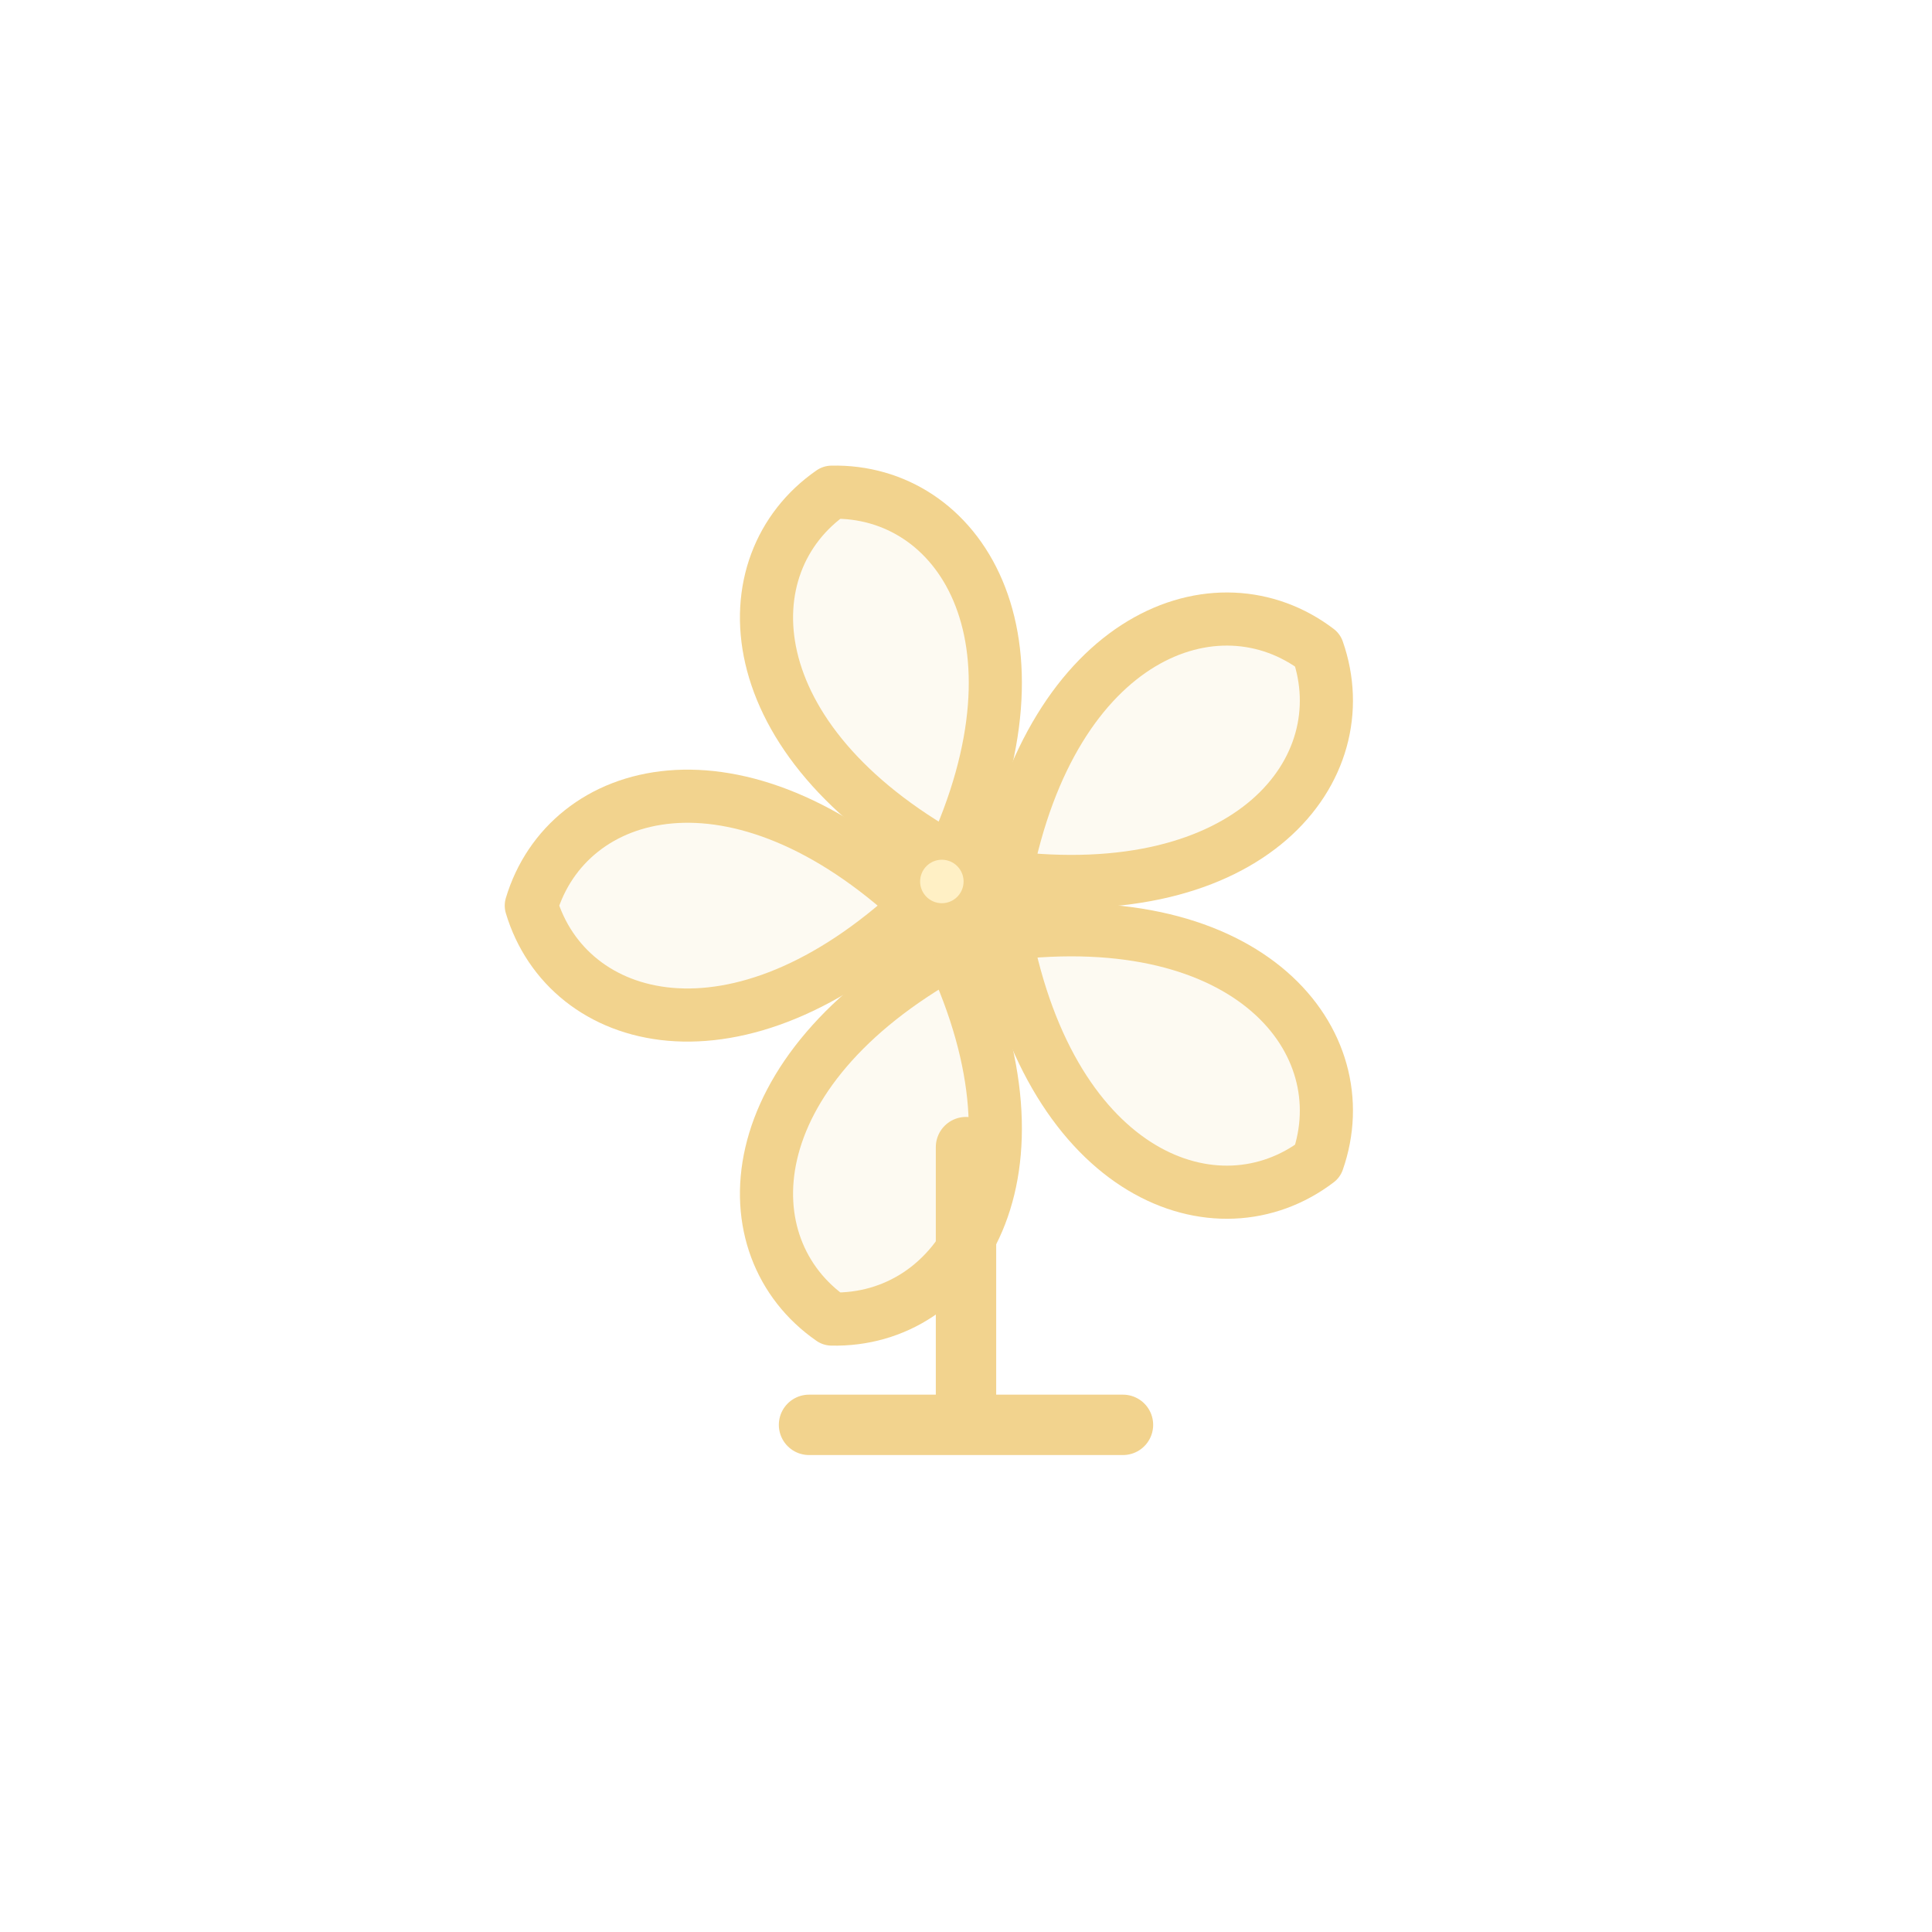
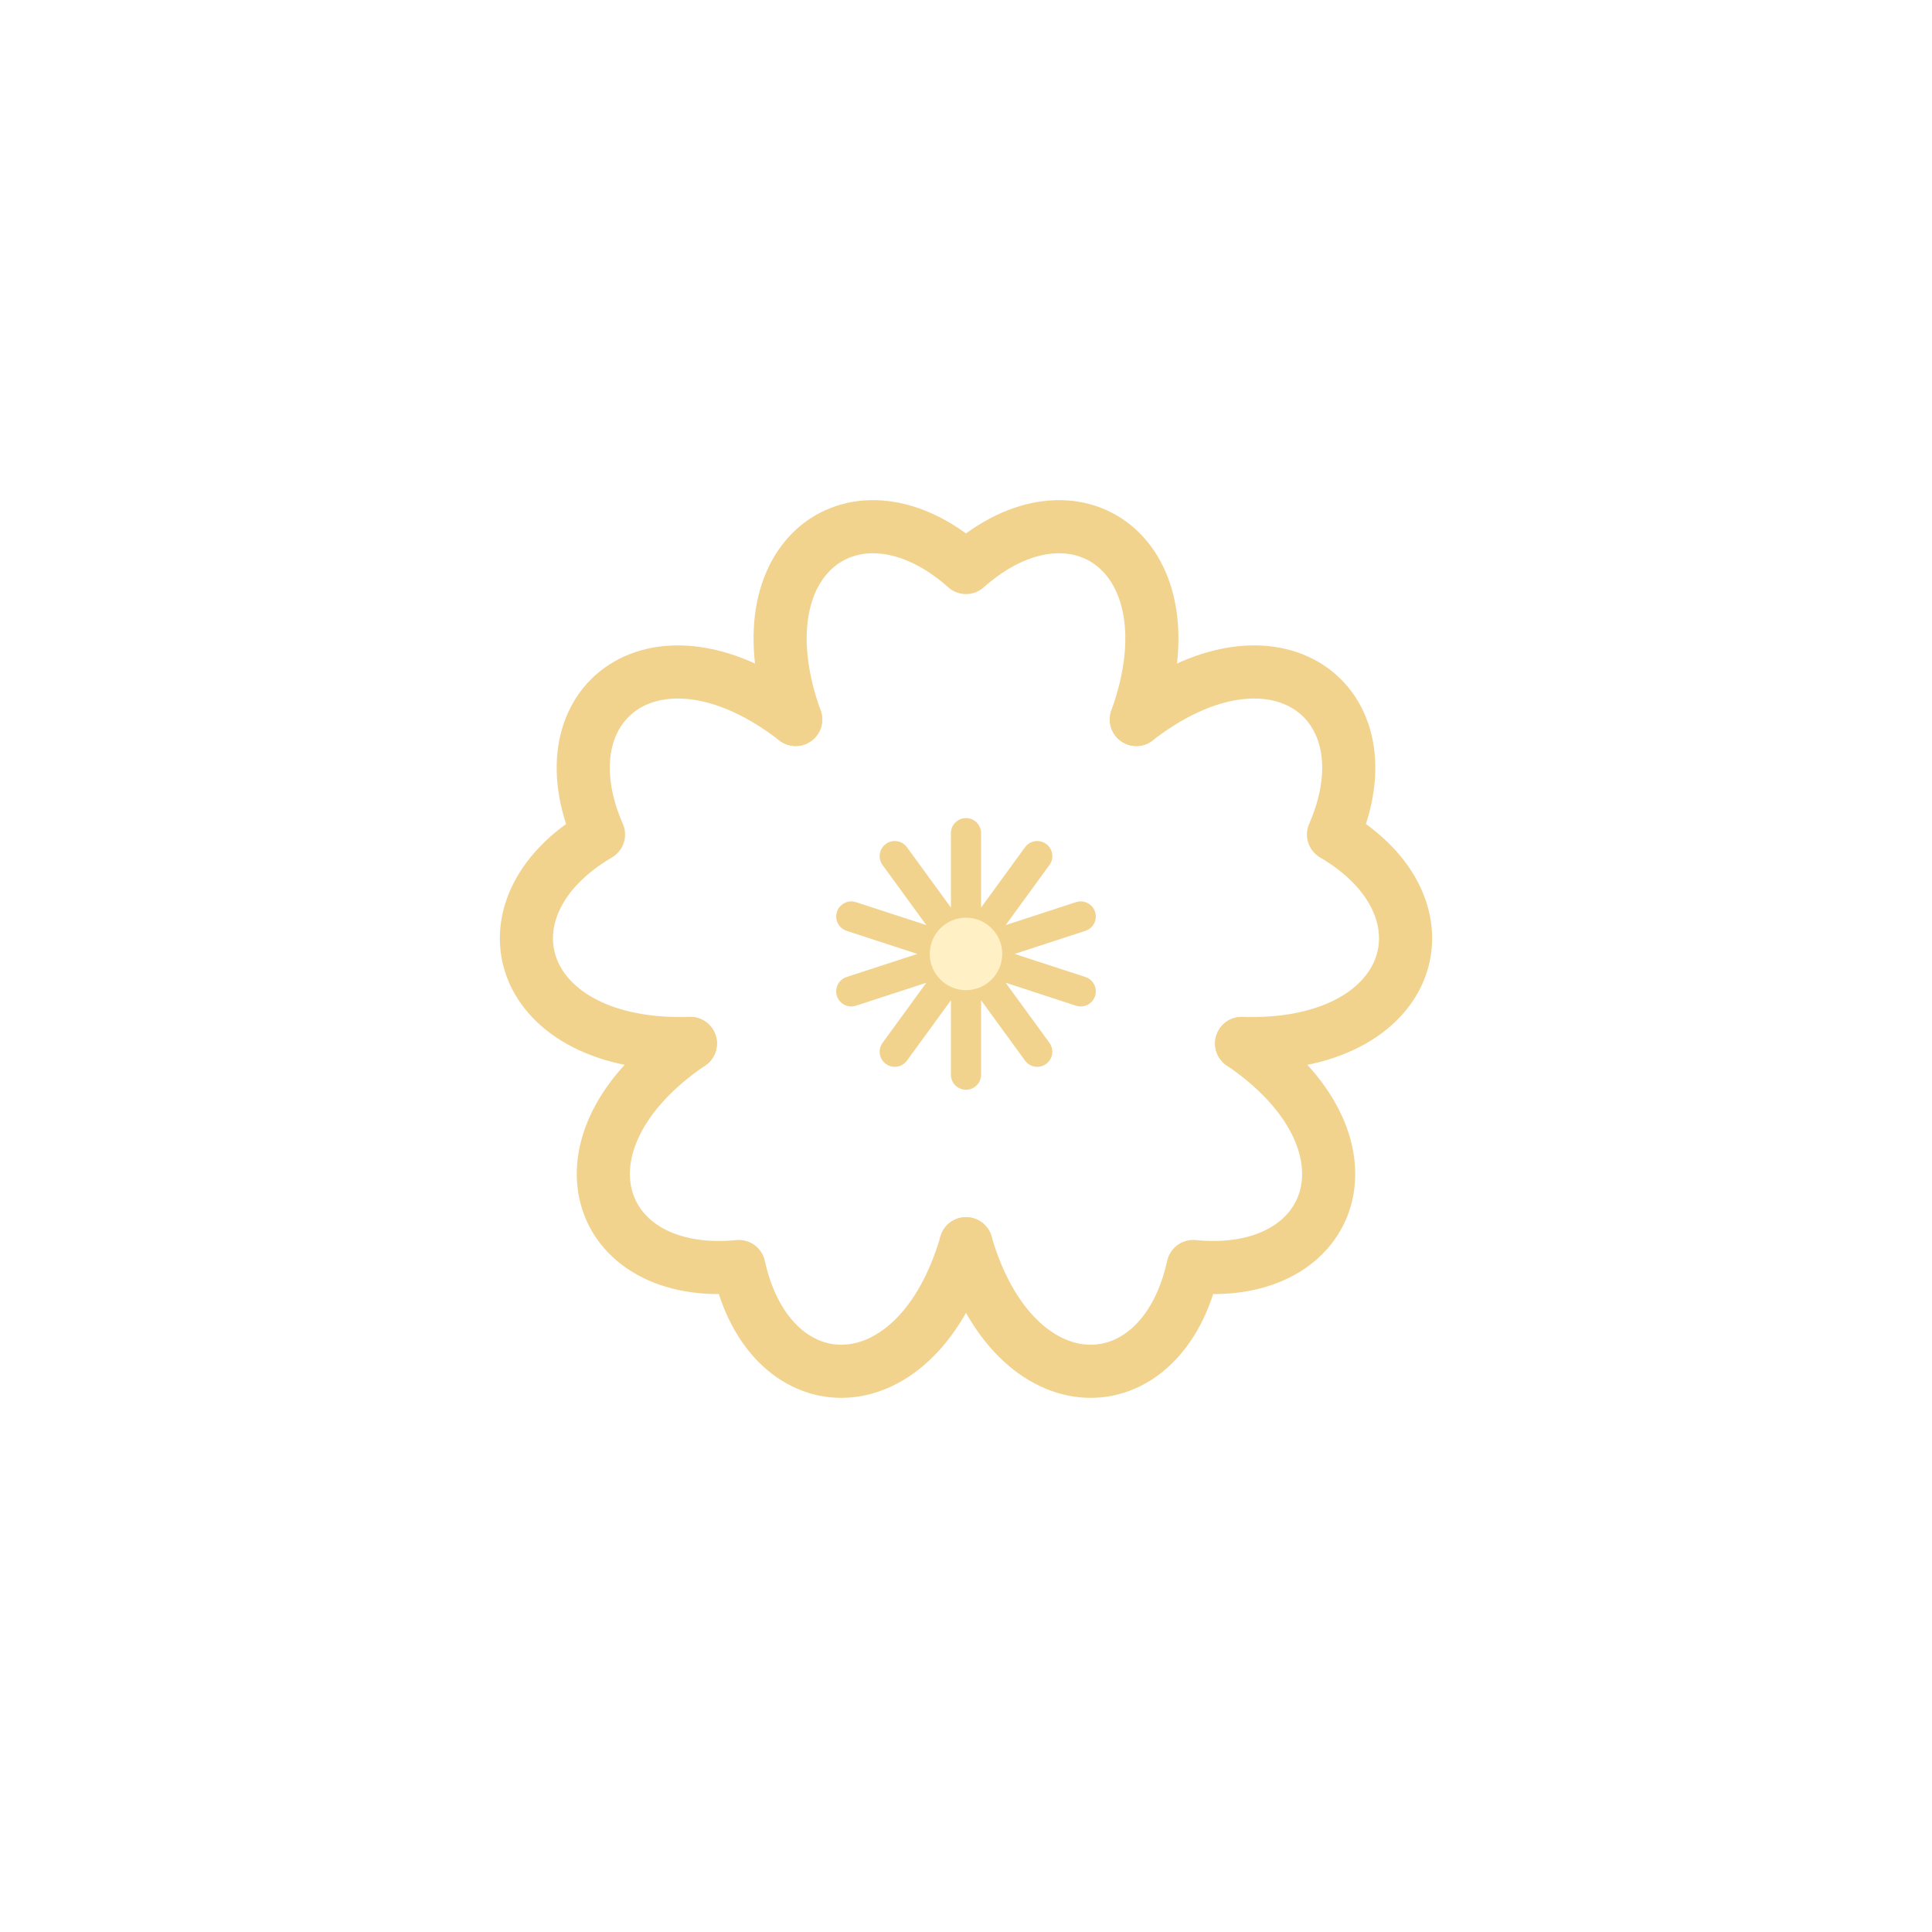
<svg xmlns="http://www.w3.org/2000/svg" width="160" height="160" viewBox="0 0 160 160">
  <defs>
-     <radialGradient id="pinkFill" cx=".34" cy=".21" r=".9">
-       <stop offset="0" stop-color="#6c3955" stop-opacity=".87" />
-       <stop offset=".55" stop-color="#332432" stop-opacity=".82" />
-       <stop offset="1" stop-color="#1c1d29" stop-opacity=".95" />
-     </radialGradient>
-     <radialGradient id="goldFill">
-       <stop offset="0" stop-color="#625036" stop-opacity=".96" />
-       <stop offset="1" stop-color="#241e23" stop-opacity=".96" />
-     </radialGradient>
-     <radialGradient id="lavFill">
-       <stop offset="0" stop-color="#563956" stop-opacity=".96" />
-       <stop offset="1" stop-color="#20202c" stop-opacity=".96" />
-     </radialGradient>
-     <radialGradient id="redFill">
-       <stop offset="0" stop-color="#54252c" stop-opacity=".96" />
-       <stop offset="1" stop-color="#201920" stop-opacity=".96" />
-     </radialGradient>
-     <radialGradient id="grayFill">
-       <stop offset="0" stop-color="#2f2b34" stop-opacity=".89" />
-       <stop offset="1" stop-color="#151720" stop-opacity=".9" />
-     </radialGradient>
-     <linearGradient id="buttonPink" x2="0" y2="1">
-       <stop stop-color="#61364c" stop-opacity=".68" />
-       <stop offset="1" stop-color="#342533" stop-opacity=".48" />
-     </linearGradient>
-     <linearGradient id="buttonLav" x2="0" y2="1">
-       <stop stop-color="#524062" stop-opacity=".61" />
-       <stop offset="1" stop-color="#292737" stop-opacity=".55" />
-     </linearGradient>
-     <linearGradient id="buttonRed" x2="0" y2="1">
-       <stop stop-color="#572d39" stop-opacity=".66" />
-       <stop offset="1" stop-color="#301f2b" stop-opacity=".56" />
-     </linearGradient>
-     <linearGradient id="buttonGray" x2="0" y2="1">
-       <stop stop-color="#292932" stop-opacity=".7" />
-       <stop offset="1" stop-color="#1e1e27" stop-opacity=".7" />
-     </linearGradient>
-     <linearGradient id="fadingLine" x1="0" y1="0" x2="1" y2="0">
-       <stop stop-color="#e6a0c1" />
-       <stop offset=".3" stop-color="#ad687e" />
-       <stop offset=".7" stop-color="#5b3037" />
-       <stop offset="1" stop-color="#24202b" stop-opacity=".1" />
-     </linearGradient>
-     <filter id="pinkGlow" x="-70%" y="-70%" width="240%" height="240%">
-       <feGaussianBlur stdDeviation="4" />
-     </filter>
-     <filter id="goldGlow" x="-70%" y="-70%" width="240%" height="240%">
-       <feGaussianBlur stdDeviation="3" />
-     </filter>
-     <filter id="redGlow" x="-80%" y="-100%" width="280%" height="300%">
-       <feGaussianBlur stdDeviation="3" />
-     </filter>
+     <path id="petal" d="M-14.107-19.416C-19-33-9-40 0-32C9-40 19-33 14.107-19.416" />
  </defs>
-   <path d="M0,-4 C-14,-19 -10,-33 0,-36 C10,-33 14,-19 0,-4 Z" transform="translate(80 75) rotate(-90) scale(1.0)" fill="#f2d38e" fill-opacity=".11" stroke="#f2d38e" stroke-width="4.4" stroke-linejoin="round" />
-   <path d="M0,-4 C-14,-19 -10,-33 0,-36 C10,-33 14,-19 0,-4 Z" transform="translate(80 75) rotate(-18) scale(1.0)" fill="#f2d38e" fill-opacity=".11" stroke="#f2d38e" stroke-width="4.4" stroke-linejoin="round" />
-   <path d="M0,-4 C-14,-19 -10,-33 0,-36 C10,-33 14,-19 0,-4 Z" transform="translate(80 75) rotate(54) scale(1.0)" fill="#f2d38e" fill-opacity=".11" stroke="#f2d38e" stroke-width="4.4" stroke-linejoin="round" />
-   <path d="M0,-4 C-14,-19 -10,-33 0,-36 C10,-33 14,-19 0,-4 Z" transform="translate(80 75) rotate(126) scale(1.0)" fill="#f2d38e" fill-opacity=".11" stroke="#f2d38e" stroke-width="4.4" stroke-linejoin="round" />
-   <path d="M0,-4 C-14,-19 -10,-33 0,-36 C10,-33 14,-19 0,-4 Z" transform="translate(80 75) rotate(198) scale(1.0)" fill="#f2d38e" fill-opacity=".11" stroke="#f2d38e" stroke-width="4.4" stroke-linejoin="round" />
-   <circle cx="80" cy="75" r="4.9" fill="#f2d38e" />
-   <circle cx="78" cy="73" r="1.8" fill="#fff0c5" />
-   <path d="M80 95 V118 M67 118 H93" fill="none" stroke="#f2d38e" stroke-width="5" stroke-linecap="round" />
+   <g transform="translate(80 79)" fill="none" stroke="#f2d38e" stroke-width="4.4" stroke-linecap="round" stroke-linejoin="round">
+     <use href="#petal" transform="rotate(0)" />
+     <use href="#petal" transform="rotate(72)" />
+     <use href="#petal" transform="rotate(144)" />
+     <use href="#petal" transform="rotate(216)" />
+     <use href="#petal" transform="rotate(288)" />
+   </g>
+   <g transform="translate(80 79)" fill="none" stroke="#f2d38e" stroke-width="2.5" stroke-linecap="round">
+     <path d="M0-10V10M-9.5-3.1L9.5 3.1M-5.9 8.1L5.9-8.1M-5.9-8.1L5.9 8.1M-9.5 3.1L9.5-3.1" />
+     <circle r="3" fill="#fff0c5" stroke="none" />
+   </g>
</svg>
